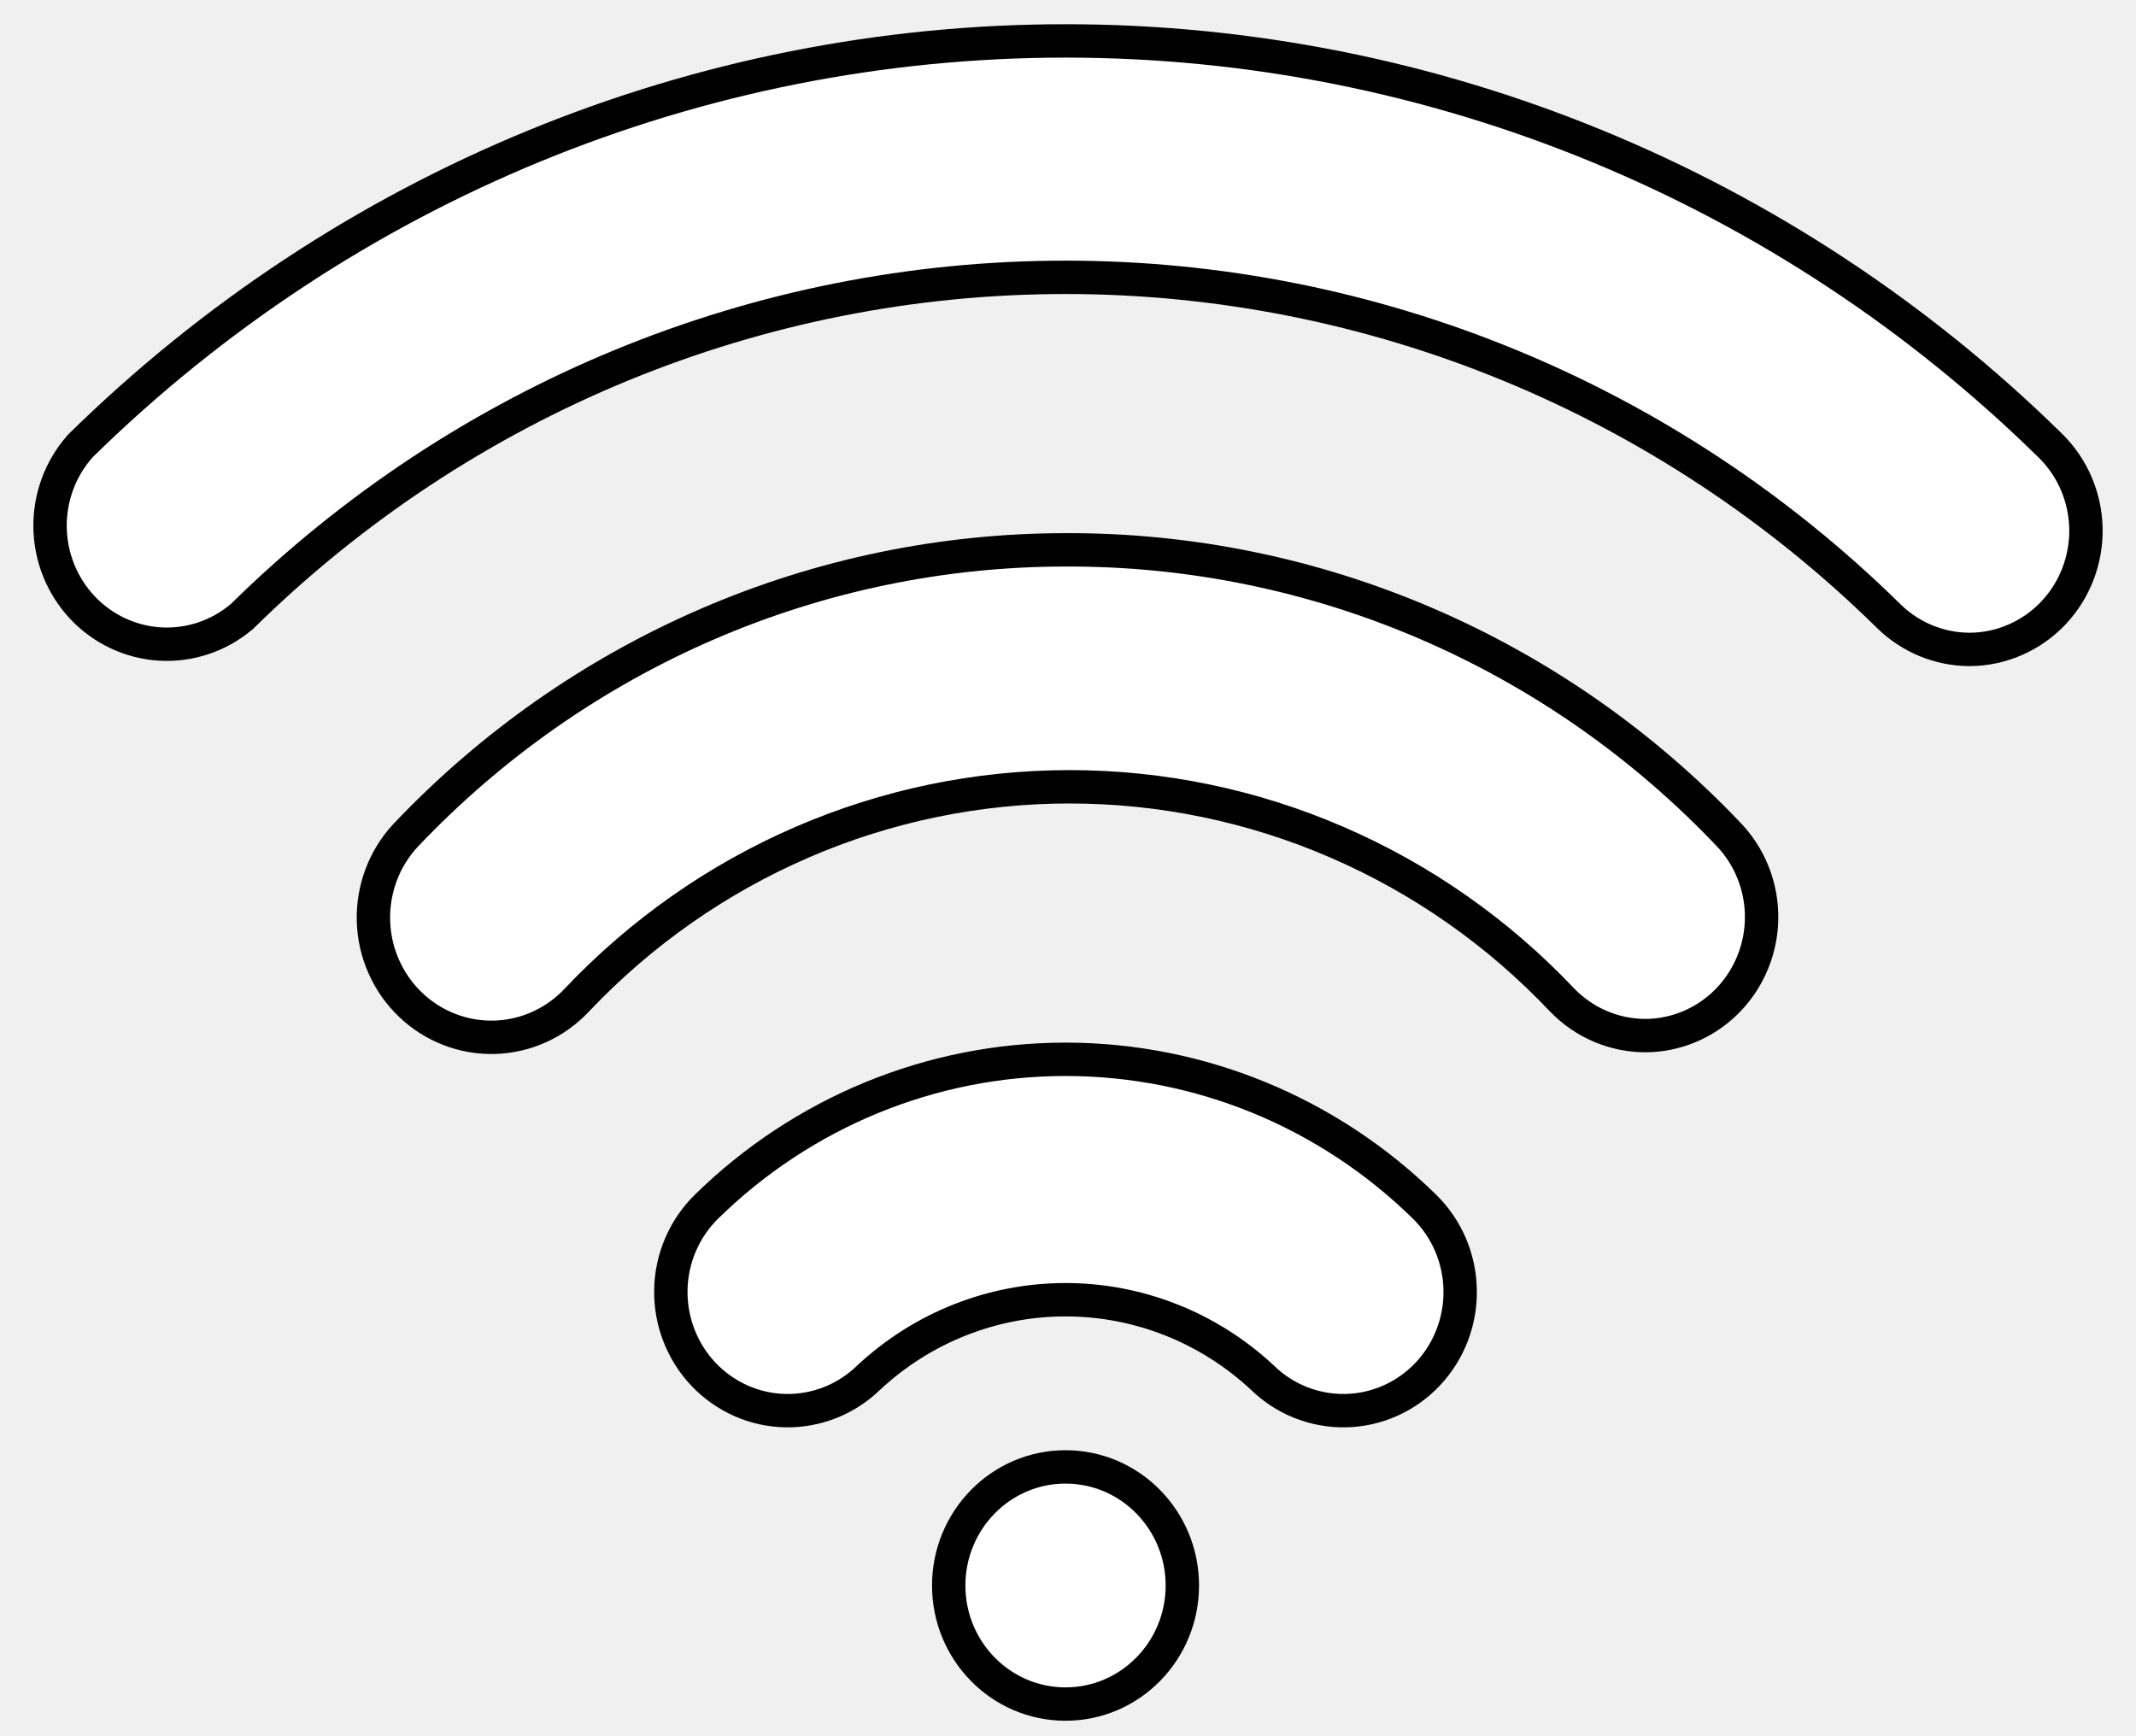
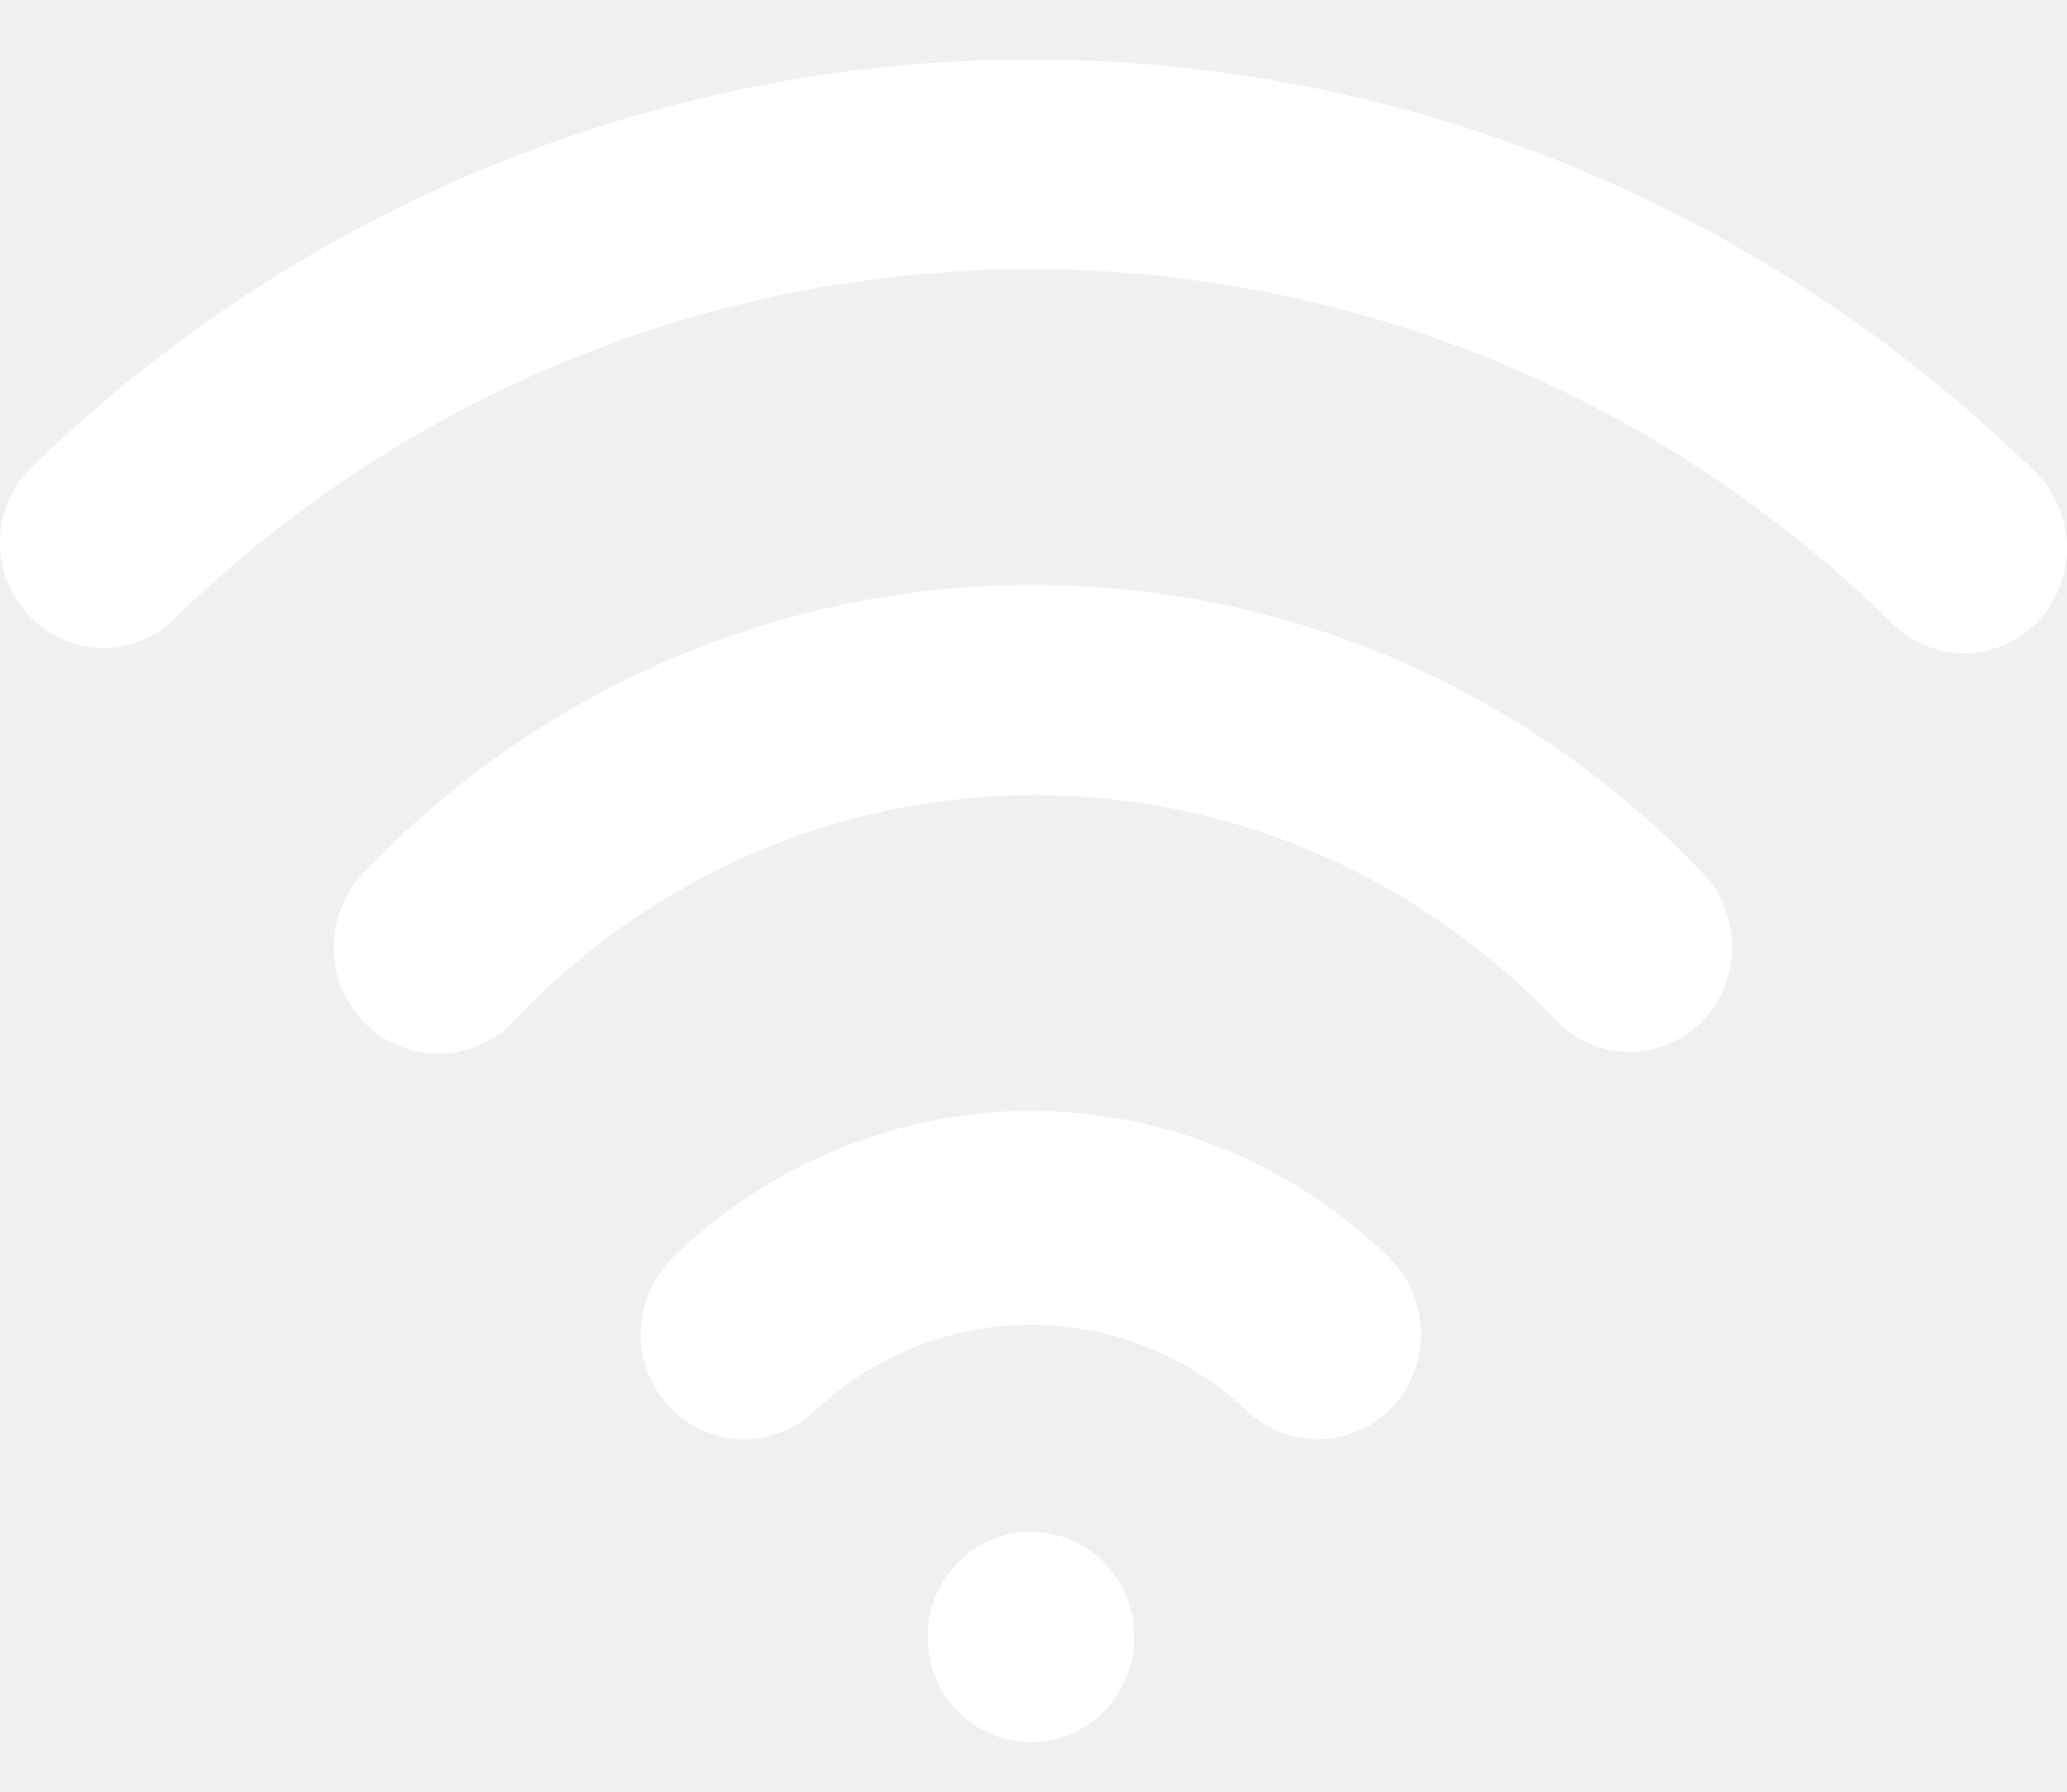
- <svg xmlns="http://www.w3.org/2000/svg" width="32" height="26" viewBox="0 0 32 26" fill="none">
-   <path d="M15.963 25.531C16.933 25.531 17.713 24.732 17.713 23.755C17.713 22.777 16.933 21.978 15.963 21.978C14.992 21.978 14.213 22.777 14.213 23.755C14.213 24.732 14.992 25.531 15.963 25.531Z" fill="white" stroke="black" stroke-width="0.5" />
-   <path d="M10.583 18.08L10.583 18.08C10.25 18.408 10.058 18.856 10.05 19.326C10.042 19.796 10.218 20.251 10.54 20.591C10.862 20.93 11.304 21.127 11.77 21.135C12.234 21.143 12.682 20.964 13.016 20.638C13.822 19.888 14.873 19.473 15.963 19.473C17.053 19.473 18.104 19.888 18.91 20.638C19.243 20.964 19.691 21.143 20.156 21.135C20.622 21.127 21.064 20.93 21.386 20.591C21.708 20.251 21.884 19.796 21.875 19.326C21.867 18.856 21.676 18.408 21.342 18.08L21.342 18.08C19.898 16.663 17.97 15.871 15.963 15.871C13.956 15.871 12.027 16.663 10.583 18.08ZM15.962 8.238C14.117 8.239 12.29 8.618 10.592 9.353C8.894 10.088 7.359 11.163 6.078 12.514L6.078 12.514L6.076 12.516C5.917 12.687 5.792 12.889 5.71 13.108C5.628 13.328 5.588 13.562 5.595 13.797C5.601 14.032 5.653 14.264 5.748 14.478C5.842 14.693 5.977 14.887 6.146 15.049C6.486 15.377 6.941 15.554 7.411 15.541C7.644 15.534 7.872 15.481 8.085 15.384C8.296 15.288 8.487 15.15 8.646 14.979C9.602 13.97 10.748 13.167 12.015 12.619C13.283 12.07 14.646 11.788 16.023 11.788C17.4 11.788 18.763 12.07 20.03 12.619C21.298 13.167 22.444 13.97 23.4 14.98L23.402 14.982C23.564 15.15 23.757 15.284 23.97 15.375C24.184 15.467 24.413 15.515 24.646 15.516L24.648 15.516C24.991 15.515 25.325 15.411 25.61 15.219C25.895 15.026 26.118 14.753 26.251 14.434C26.385 14.115 26.424 13.764 26.363 13.423C26.302 13.082 26.145 12.767 25.909 12.515L25.908 12.514C24.62 11.155 23.075 10.076 21.365 9.341C19.656 8.606 17.818 8.231 15.962 8.238Z" fill="white" stroke="black" stroke-width="0.5" />
-   <path d="M1.209 6.676L1.203 6.682L1.197 6.689C0.903 7.022 0.743 7.456 0.75 7.903C0.757 8.35 0.93 8.779 1.235 9.103C1.54 9.427 1.955 9.622 2.397 9.649C2.84 9.675 3.275 9.53 3.615 9.244L3.623 9.238L3.63 9.231C6.939 5.974 11.361 4.155 15.963 4.155C20.564 4.155 24.986 5.974 28.296 9.231L28.296 9.231C28.62 9.549 29.053 9.728 29.505 9.73L29.507 9.73C29.743 9.729 29.977 9.68 30.194 9.584C30.411 9.489 30.606 9.351 30.768 9.178L30.768 9.178C31.087 8.837 31.259 8.384 31.25 7.916C31.24 7.448 31.049 7.002 30.716 6.676C26.756 2.787 21.467 0.613 15.963 0.613C10.458 0.613 5.17 2.787 1.209 6.676Z" fill="white" stroke="black" stroke-width="0.5" />
+ <svg xmlns="http://www.w3.org/2000/svg" width="30" height="26" viewBox="0 0 30 26" fill="none">
+   <path d="M14.963 25.281C15.791 25.281 16.463 24.598 16.463 23.755C16.463 22.911 15.791 22.228 14.963 22.228C14.134 22.228 13.463 22.911 13.463 23.755C13.463 24.598 14.134 25.281 14.963 25.281Z" fill="white" />
+   <path d="M14.963 16.121C13.022 16.121 11.156 16.887 9.758 18.258C9.472 18.54 9.307 18.925 9.3 19.331C9.293 19.736 9.444 20.127 9.721 20.419C9.997 20.71 10.376 20.878 10.774 20.885C11.172 20.892 11.557 20.738 11.843 20.457C12.695 19.663 13.808 19.223 14.963 19.223C16.118 19.223 17.231 19.663 18.082 20.457C18.369 20.738 18.753 20.892 19.151 20.885C19.549 20.878 19.928 20.71 20.205 20.419C20.481 20.127 20.632 19.736 20.625 19.331C20.618 18.925 20.453 18.54 20.167 18.258C18.77 16.887 16.904 16.121 14.963 16.121V16.121ZM14.963 8.488C13.151 8.489 11.359 8.861 9.692 9.582C8.024 10.304 6.517 11.359 5.259 12.686C5.122 12.833 5.015 13.007 4.944 13.196C4.873 13.386 4.839 13.588 4.845 13.79C4.85 13.993 4.895 14.193 4.976 14.378C5.058 14.563 5.174 14.73 5.319 14.869C5.611 15.151 6.002 15.302 6.404 15.291C6.603 15.285 6.799 15.24 6.981 15.157C7.163 15.074 7.327 14.956 7.464 14.808C8.443 13.774 9.617 12.951 10.916 12.389C12.215 11.827 13.611 11.538 15.023 11.538C16.434 11.538 17.831 11.827 19.13 12.389C20.428 12.951 21.602 13.774 22.582 14.808C22.721 14.952 22.886 15.067 23.069 15.146C23.252 15.224 23.448 15.265 23.647 15.266C23.94 15.265 24.226 15.177 24.47 15.011C24.715 14.847 24.906 14.612 25.021 14.338C25.136 14.063 25.169 13.761 25.117 13.467C25.064 13.174 24.929 12.902 24.727 12.686C23.462 11.352 21.944 10.292 20.266 9.57C18.588 8.849 16.784 8.481 14.963 8.488Z" fill="white" />
+   <path d="M29.541 6.854C25.627 3.011 20.401 0.863 14.963 0.863C9.525 0.863 4.298 3.011 0.385 6.854C0.132 7.141 -0.006 7.514 0 7.899C0.006 8.284 0.155 8.653 0.417 8.931C0.679 9.209 1.034 9.377 1.412 9.399C1.79 9.421 2.162 9.298 2.454 9.052C5.81 5.75 10.295 3.905 14.963 3.905C19.63 3.905 24.115 5.75 27.471 9.052C27.749 9.325 28.12 9.478 28.506 9.48C28.708 9.479 28.908 9.437 29.093 9.356C29.279 9.274 29.447 9.156 29.586 9.007C29.859 8.715 30.008 8.324 30 7.921C29.991 7.518 29.826 7.134 29.541 6.854V6.854Z" fill="white" />
</svg>
